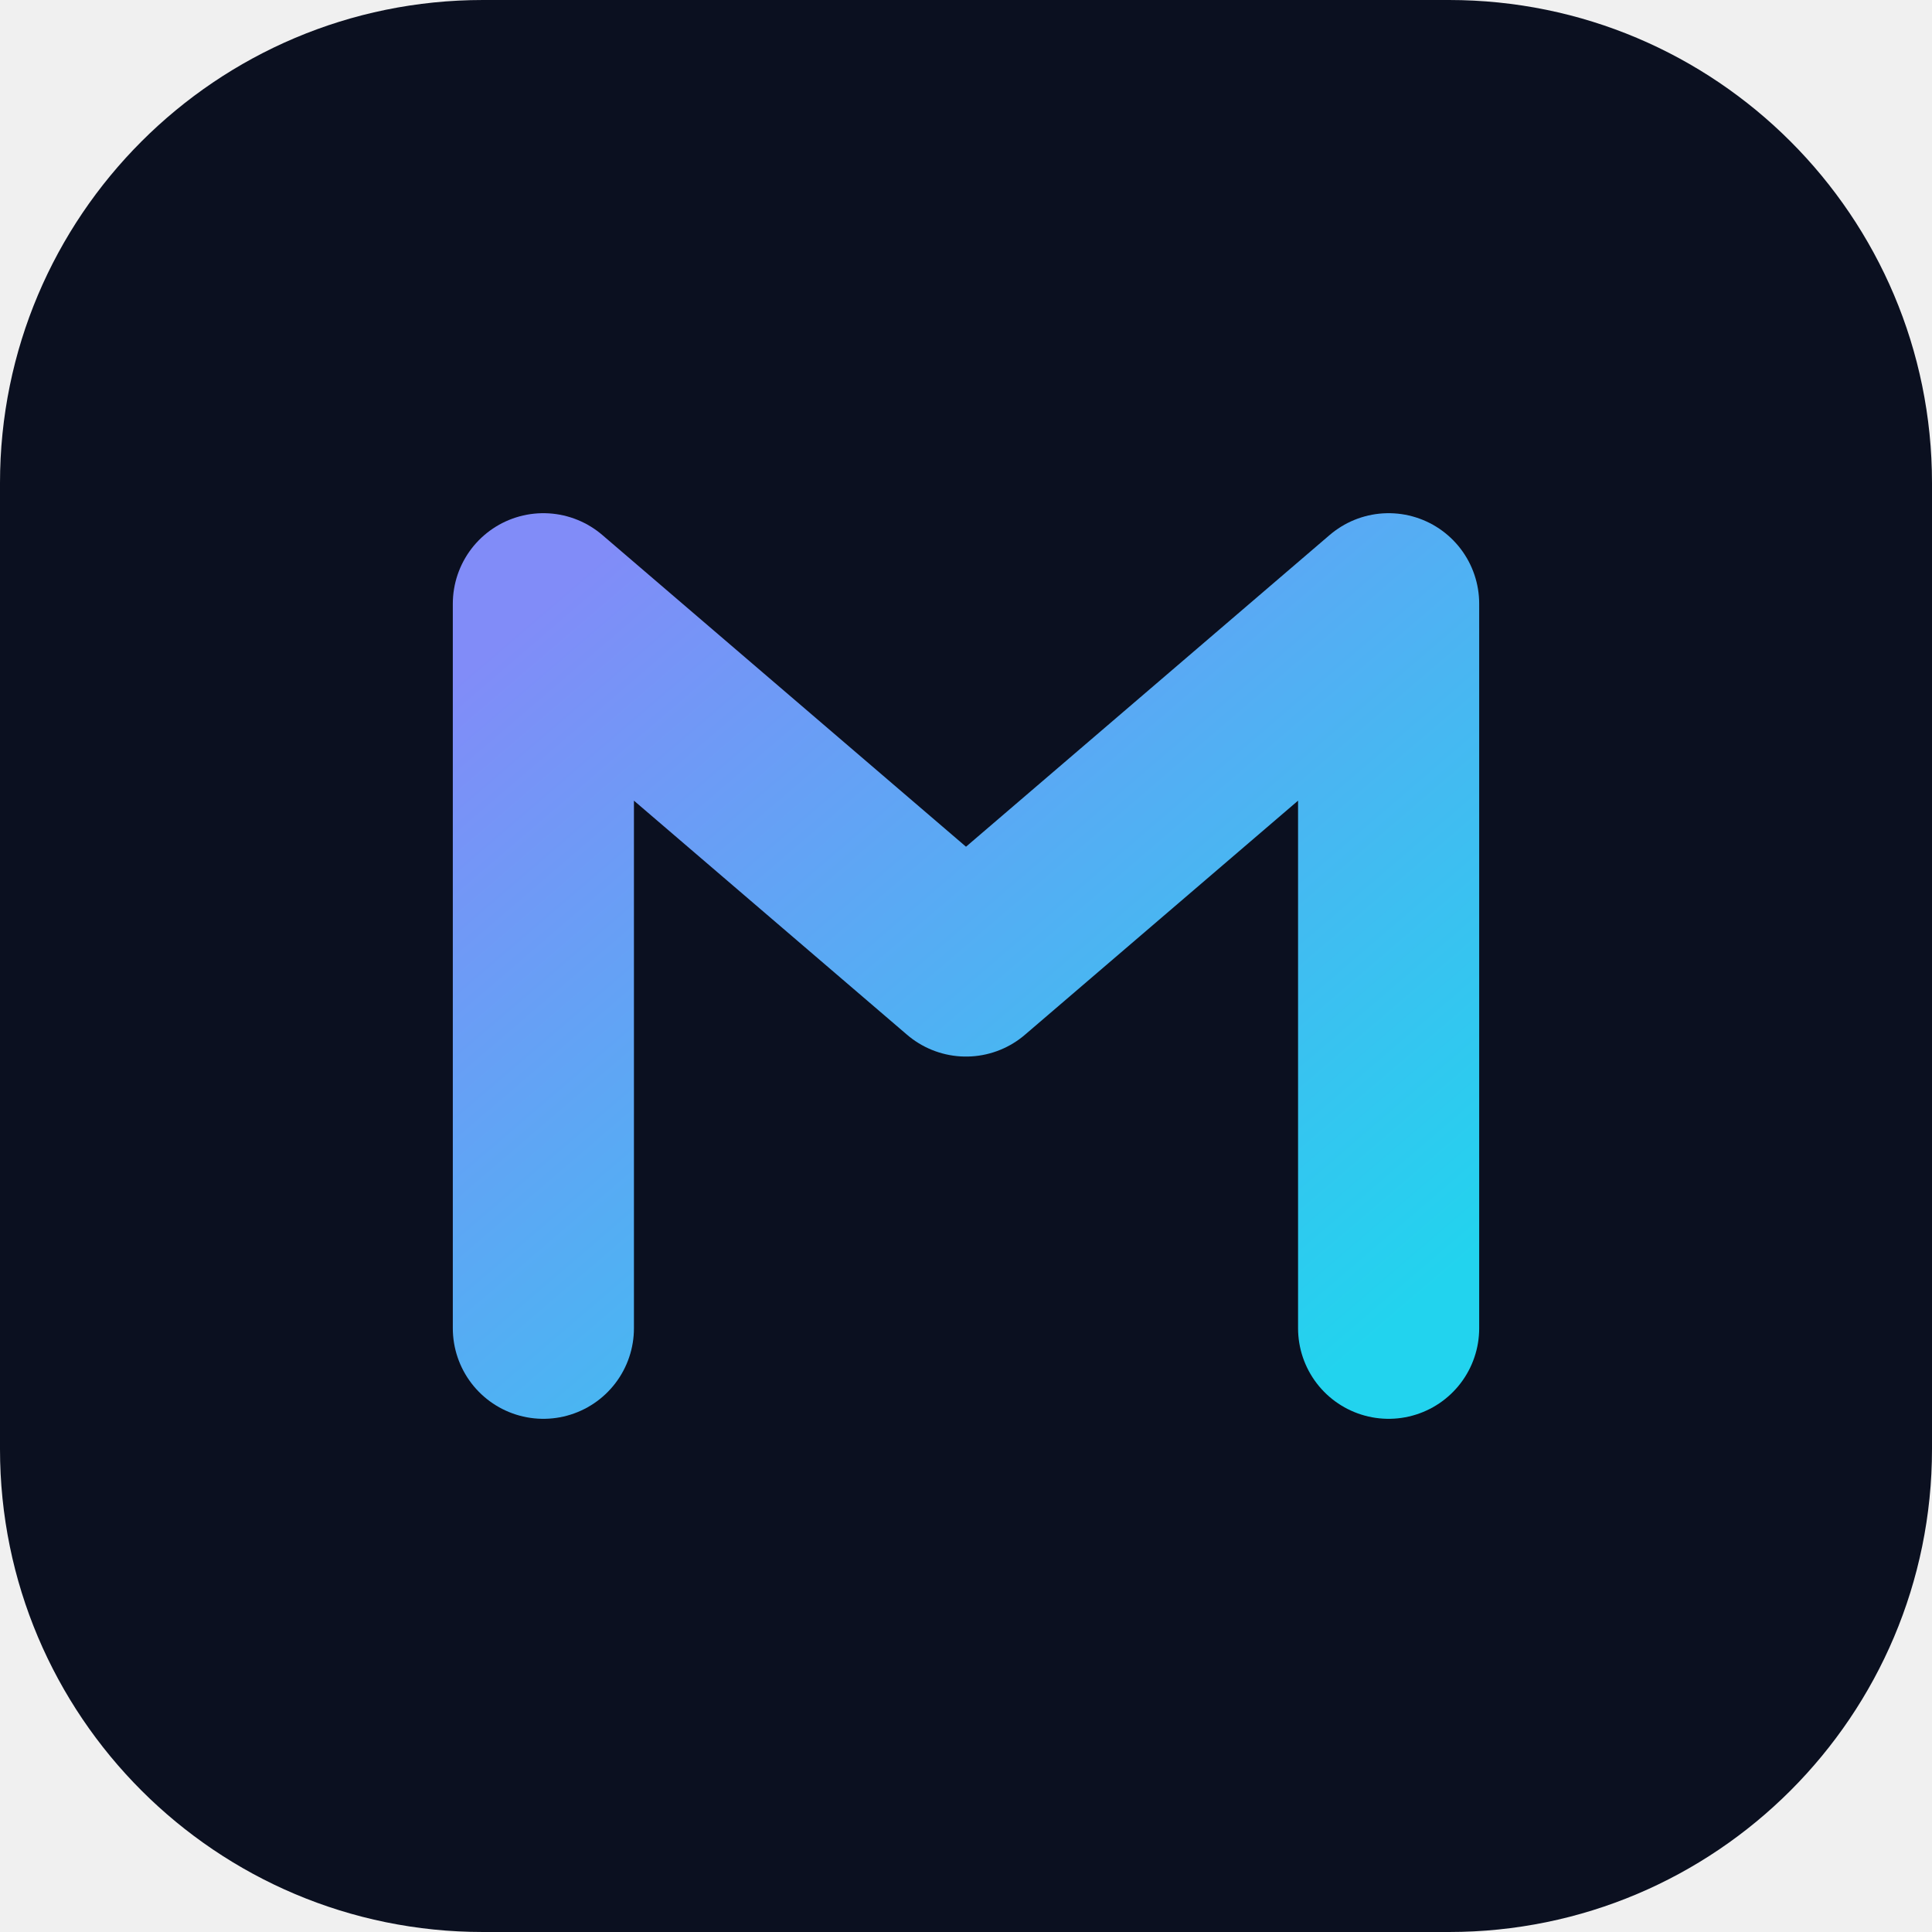
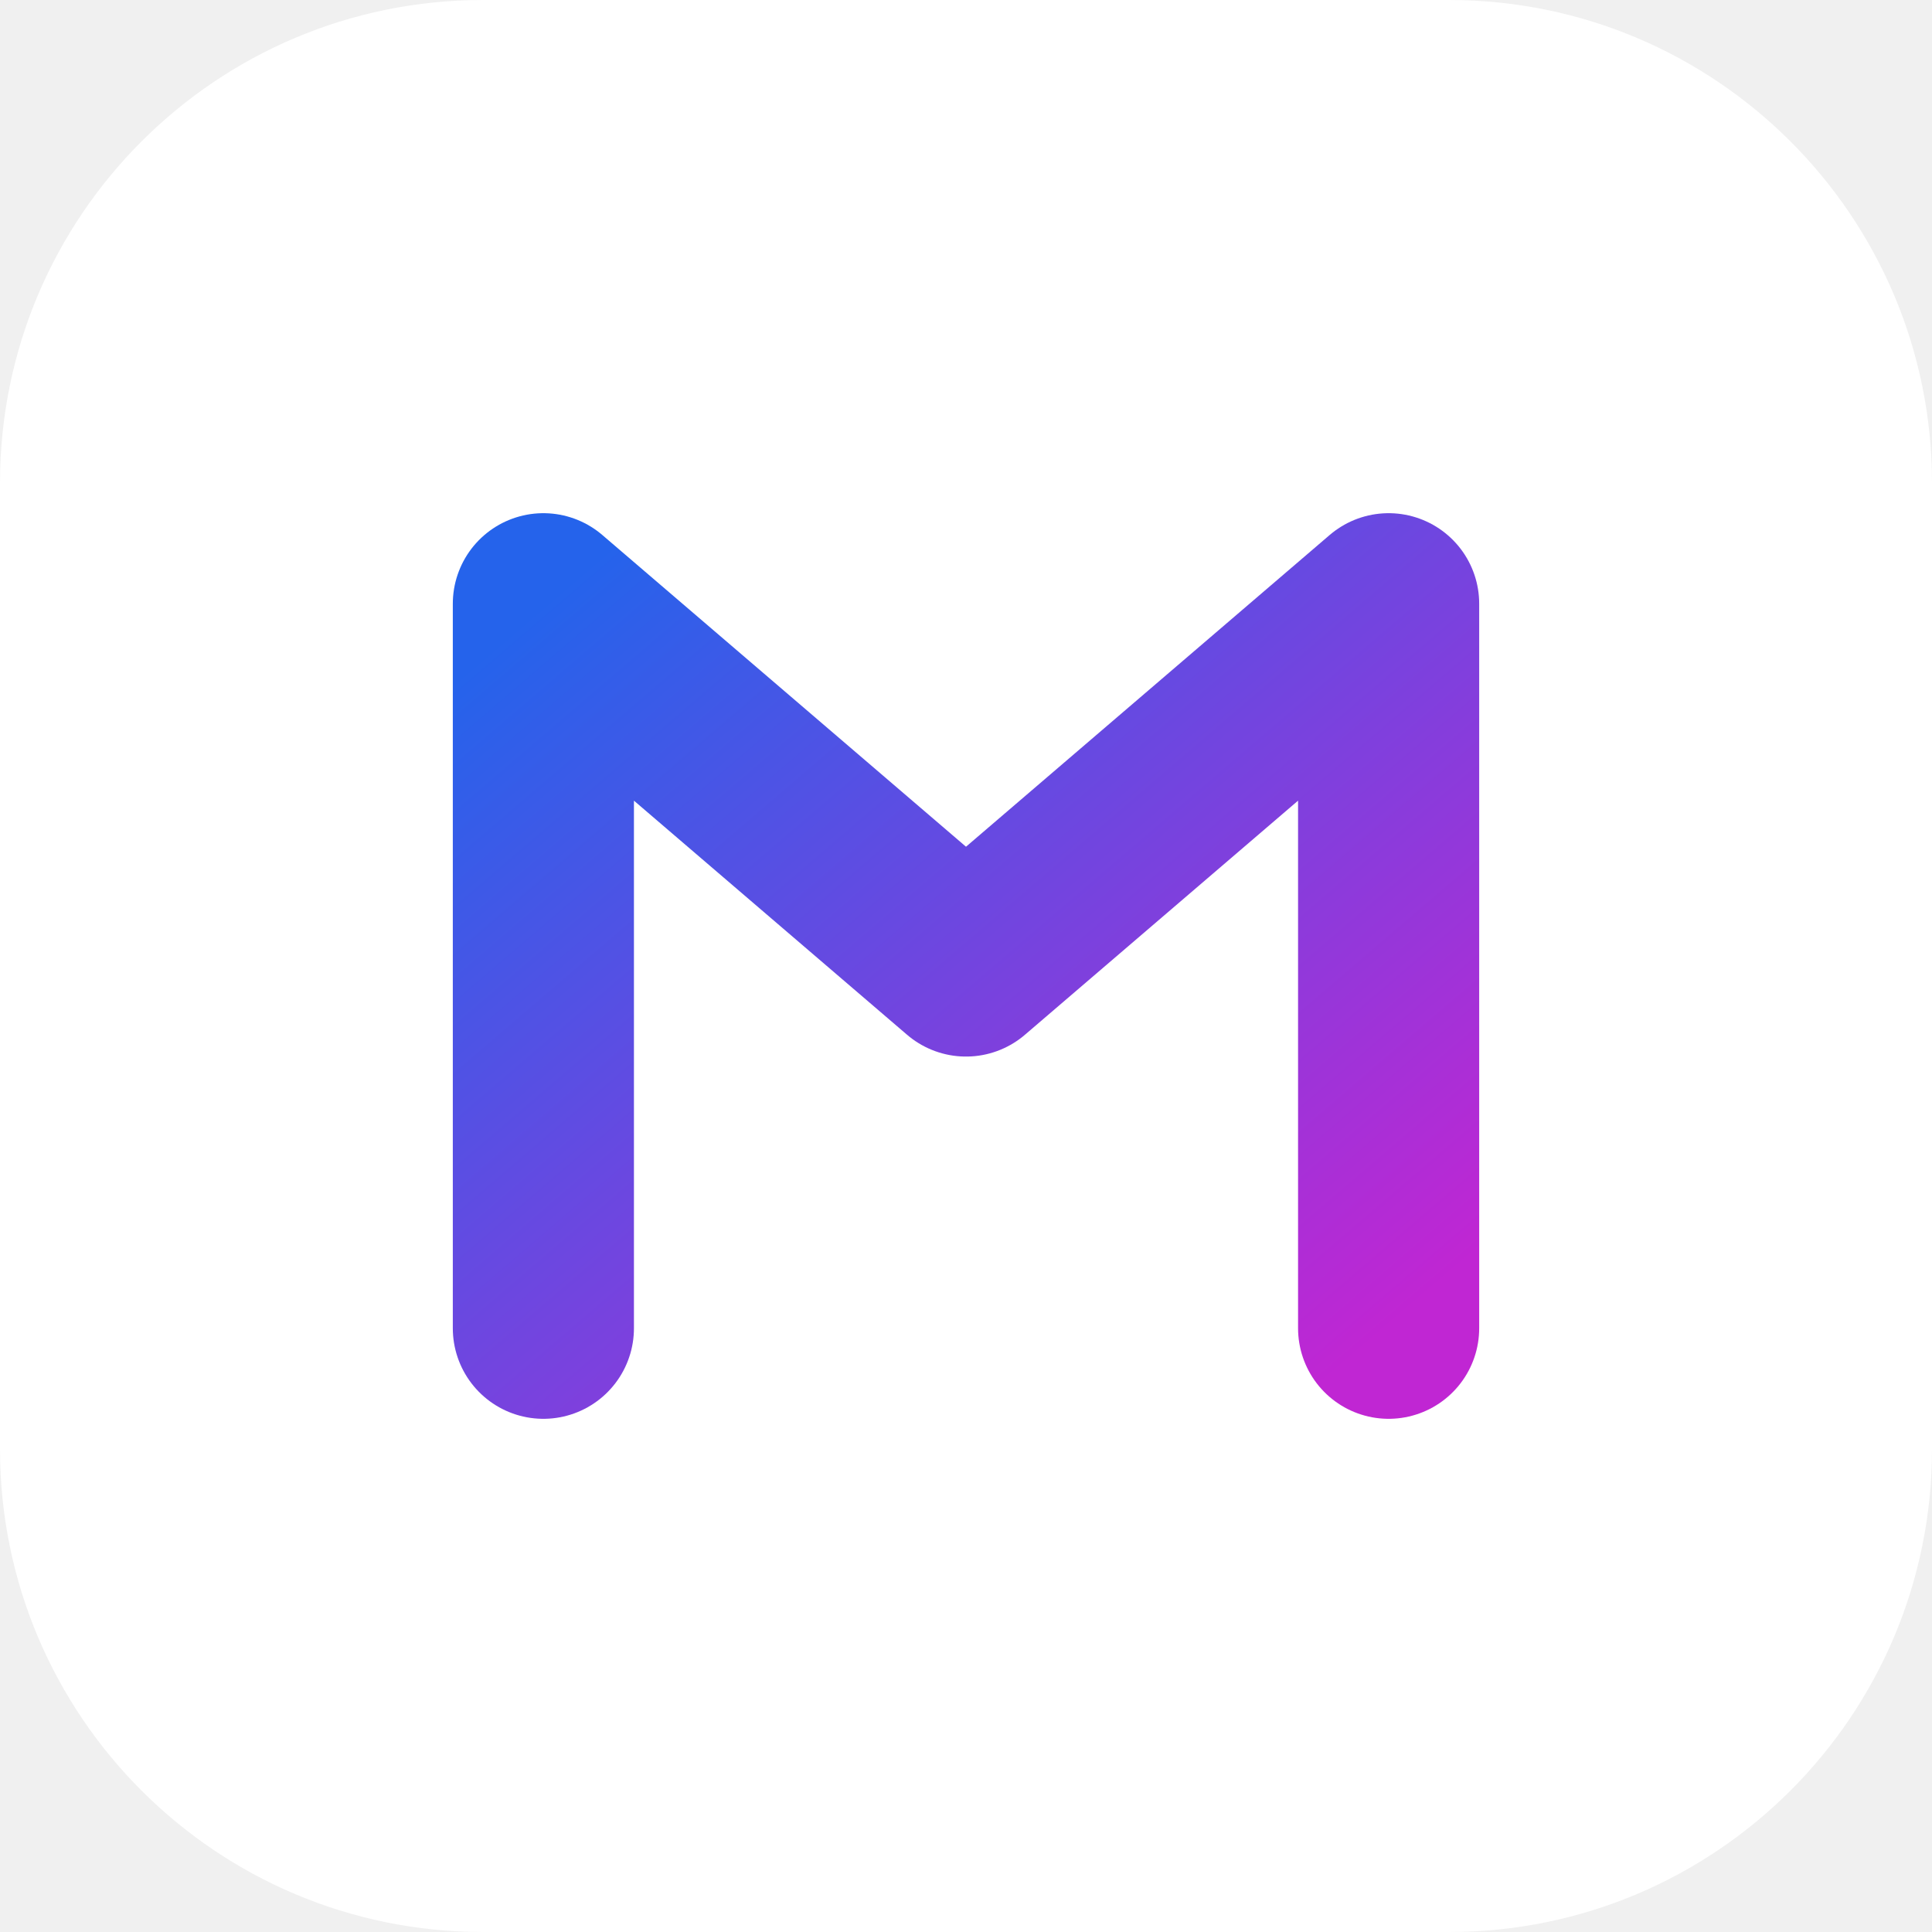
<svg xmlns="http://www.w3.org/2000/svg" viewBox="0 0 32 32">
  <defs>
    <linearGradient id="g" x1="0" y1="0" x2="1" y2="1">
-       <stop offset="0" stop-color="#818cf8" />
-       <stop offset="1" stop-color="#22d3ee" />
+       <stop offset="0" stop-color="#2563eb" />
+       <stop offset="1" stop-color="#c026d3" />
    </linearGradient>
  </defs>
-   <rect width="32" height="32" rx="8" fill="#0b1020" />
+   <rect width="32" height="32" rx="8" fill="#ffffff" />
  <path d="M9 22V10l7 6 7-6v12" fill="none" stroke="url(#g)" stroke-width="3" stroke-linecap="round" stroke-linejoin="round" />
</svg>
